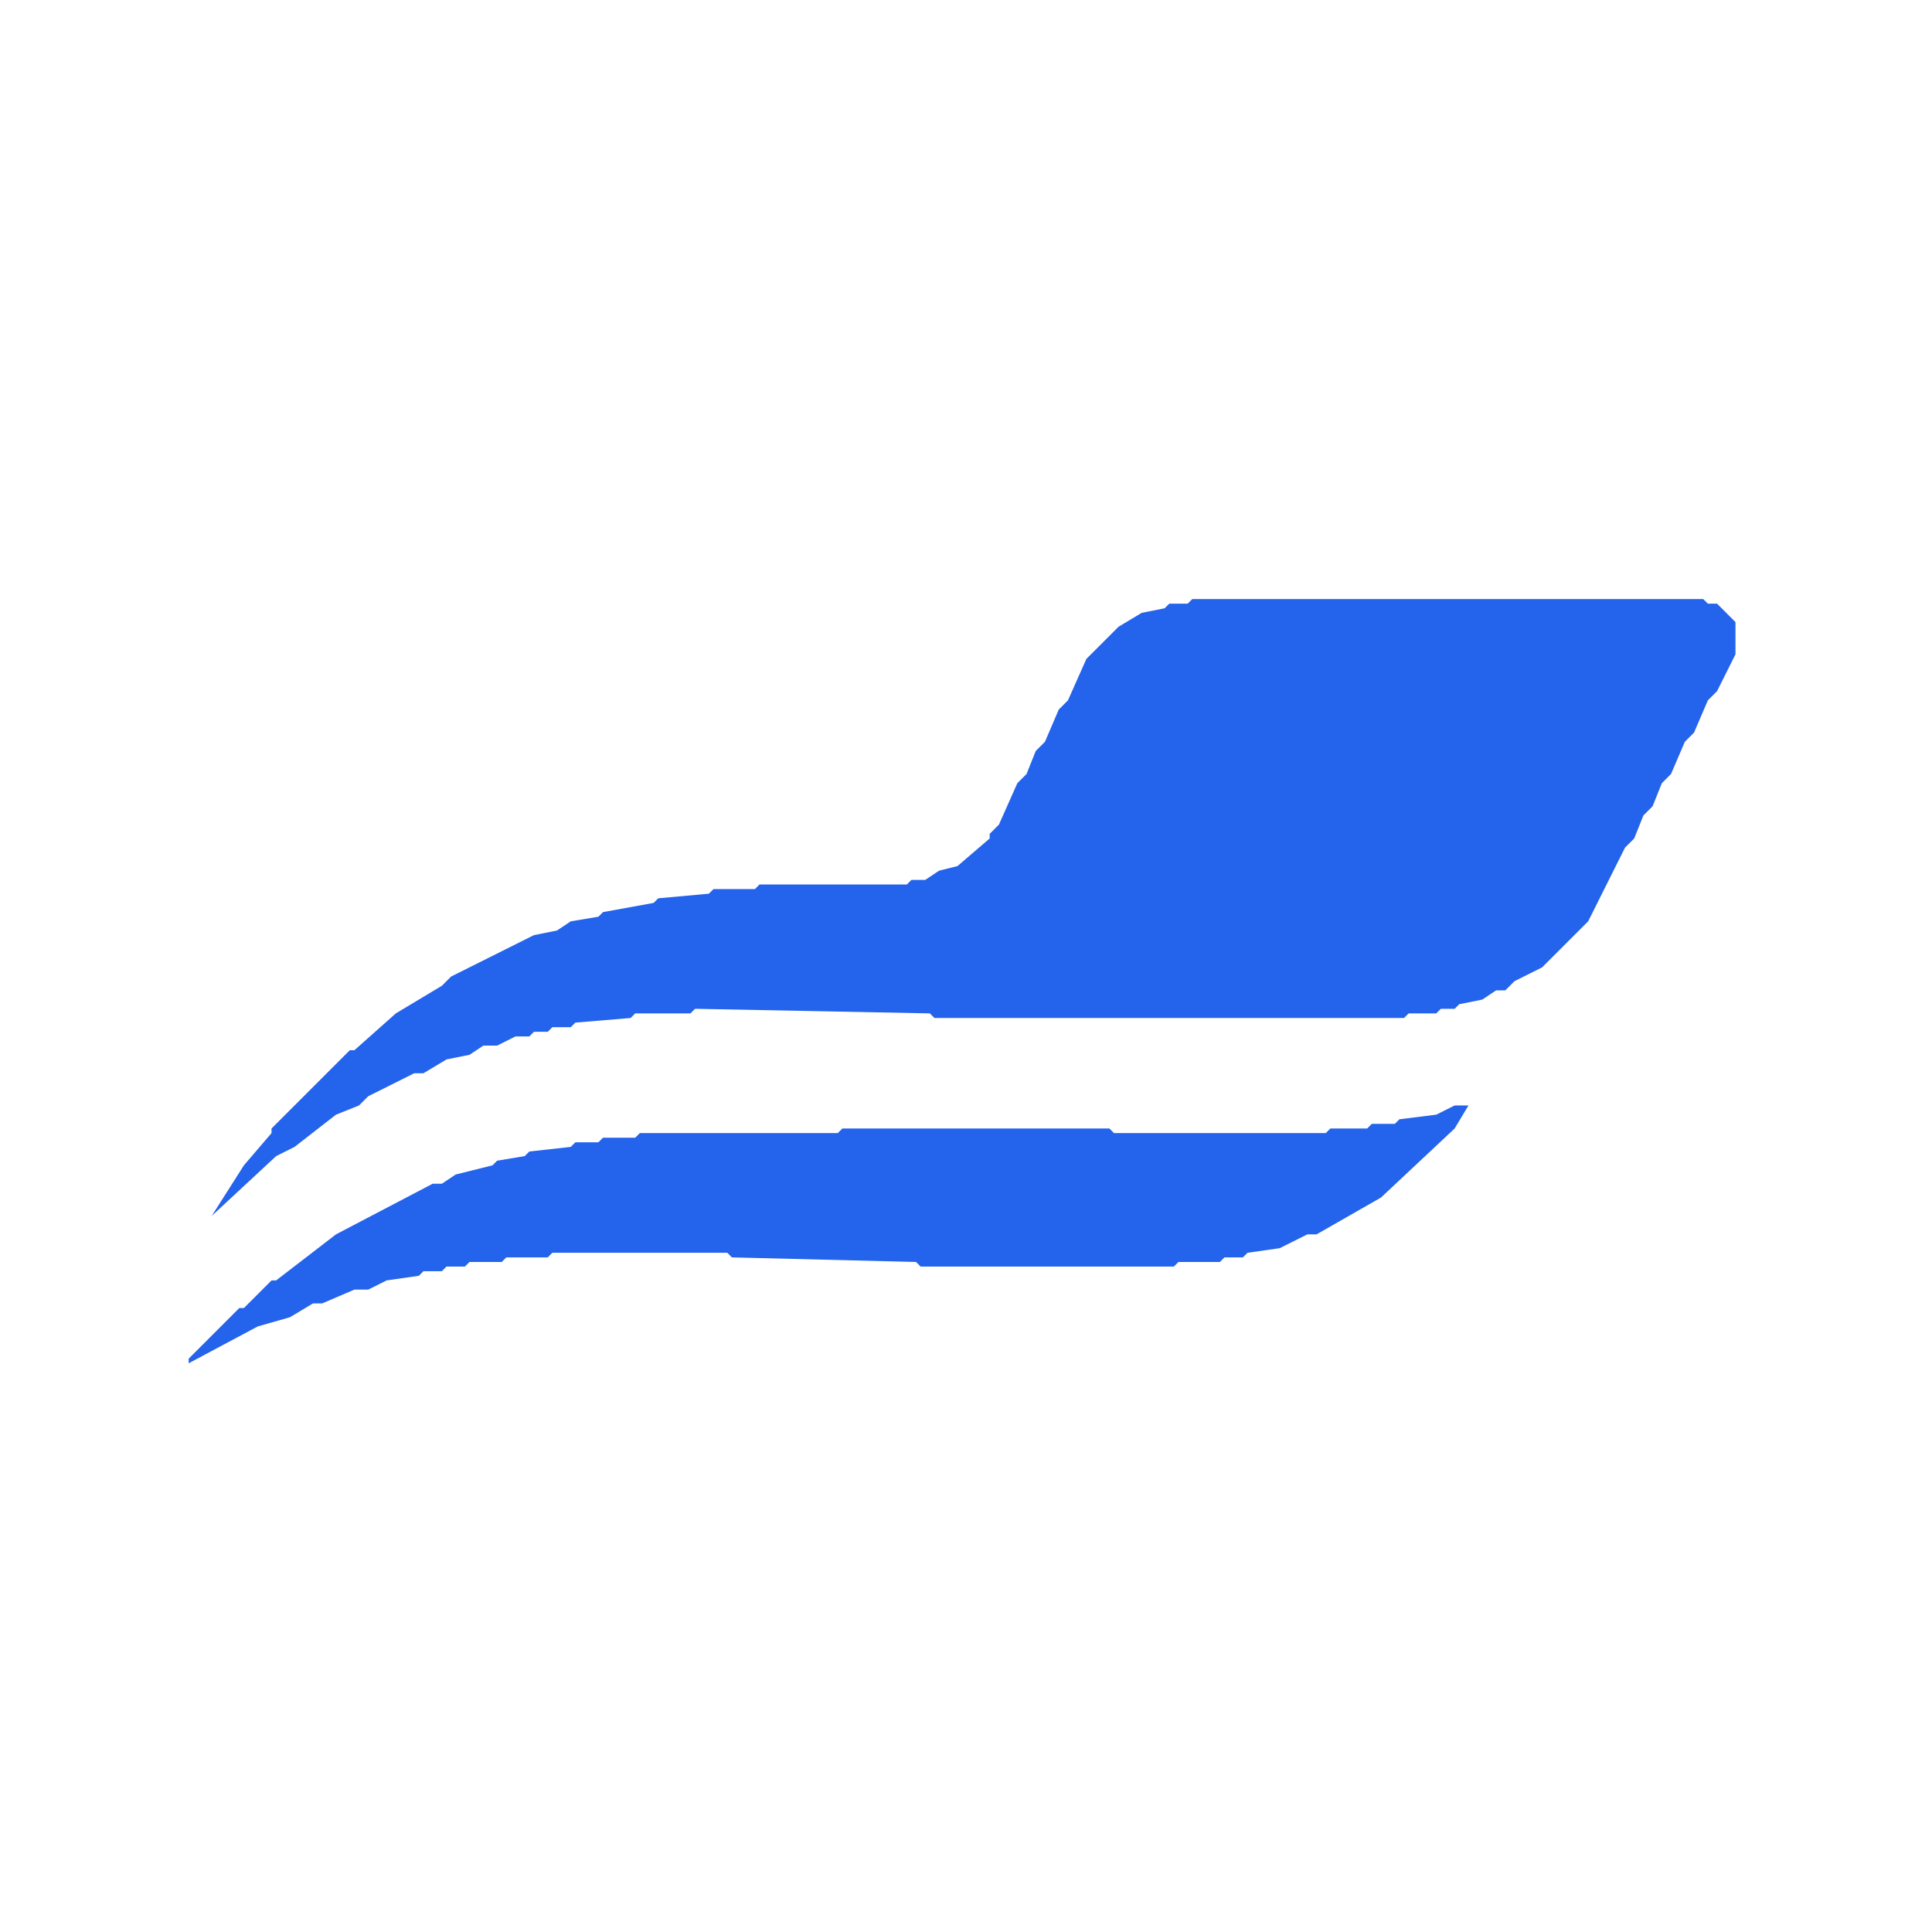
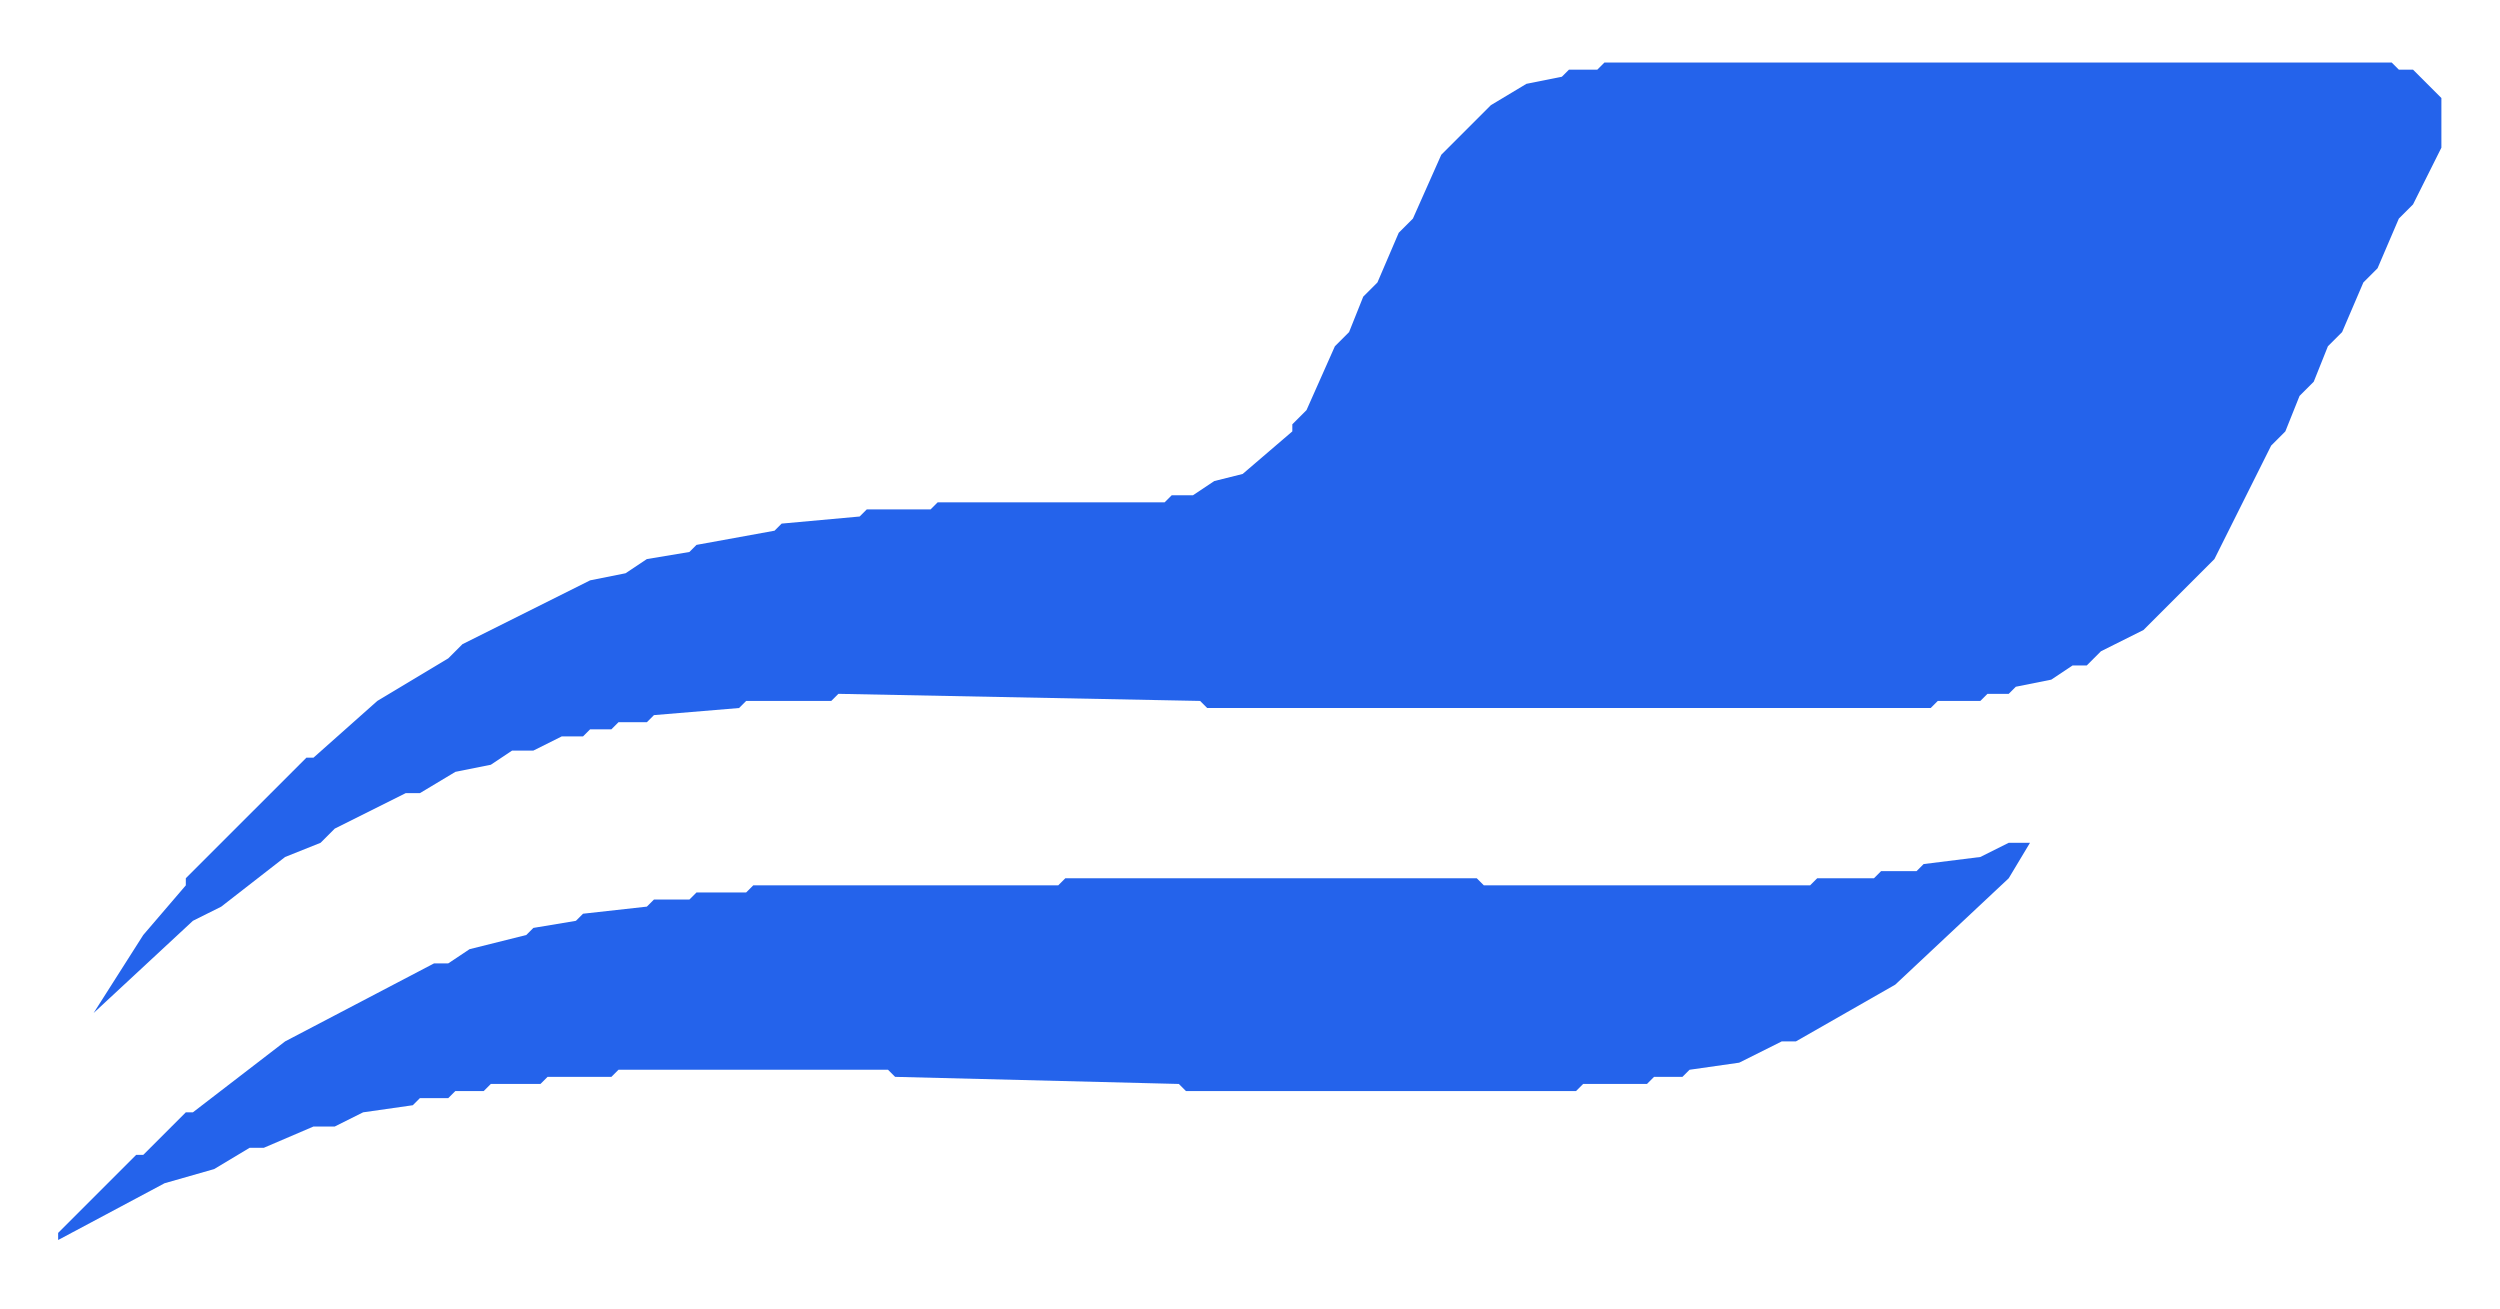
- <svg xmlns="http://www.w3.org/2000/svg" width="512" height="512" viewBox="0 0 512 512" role="img" aria-labelledby="brand-title brand-desc">
+ <svg xmlns="http://www.w3.org/2000/svg" width="430" height="225" viewBox="40 148 430 225" role="img" aria-labelledby="brand-title brand-desc">
  <g id="packettale-symbol" transform="translate(50 149) scale(1.22)" fill="#2463EB">
    <path fill-rule="evenodd" d="M278,118 L275,118 L271,120 L263,121 L262,122 L257,122 L256,123 L248,123 L247,124 L201,124 L200,123 L142,123 L141,124 L98,124 L97,125 L90,125 L89,126 L84,126 L83,127 L74,128 L73,129 L67,130 L66,131 L58,133 L55,135 L53,135 L32,146 L19,156 L18,156 L12,162 L11,162 L0,173 L0,174 L15,166 L22,164 L27,161 L29,161 L36,158 L39,158 L43,156 L50,155 L51,154 L55,154 L56,153 L60,153 L61,152 L68,152 L69,151 L78,151 L79,150 L117,150 L118,151 L158,152 L159,153 L214,153 L215,152 L224,152 L225,151 L229,151 L230,150 L237,149 L243,146 L245,146 L259,138 L275,123 Z M336,13 L332,9 L330,9 L329,8 L218,8 L217,9 L213,9 L212,10 L207,11 L202,14 L195,21 L191,30 L189,32 L186,39 L184,41 L182,46 L180,48 L176,57 L174,59 L174,60 L167,66 L163,67 L160,69 L157,69 L156,70 L124,70 L123,71 L114,71 L113,72 L102,73 L101,74 L90,76 L89,77 L83,78 L80,80 L75,81 L57,90 L55,92 L45,98 L36,106 L35,106 L18,123 L18,124 L12,131 L5,142 L19,129 L23,127 L32,120 L37,118 L39,116 L49,111 L51,111 L56,108 L61,107 L64,105 L67,105 L71,103 L74,103 L75,102 L78,102 L79,101 L83,101 L84,100 L96,99 L97,98 L109,98 L110,97 L161,98 L162,99 L264,99 L265,98 L271,98 L272,97 L275,97 L276,96 L281,95 L284,93 L286,93 L288,91 L294,88 L304,78 L312,62 L314,60 L316,55 L318,53 L320,48 L322,46 L325,39 L327,37 L330,30 L332,28 L336,20 Z" />
  </g>
</svg>
